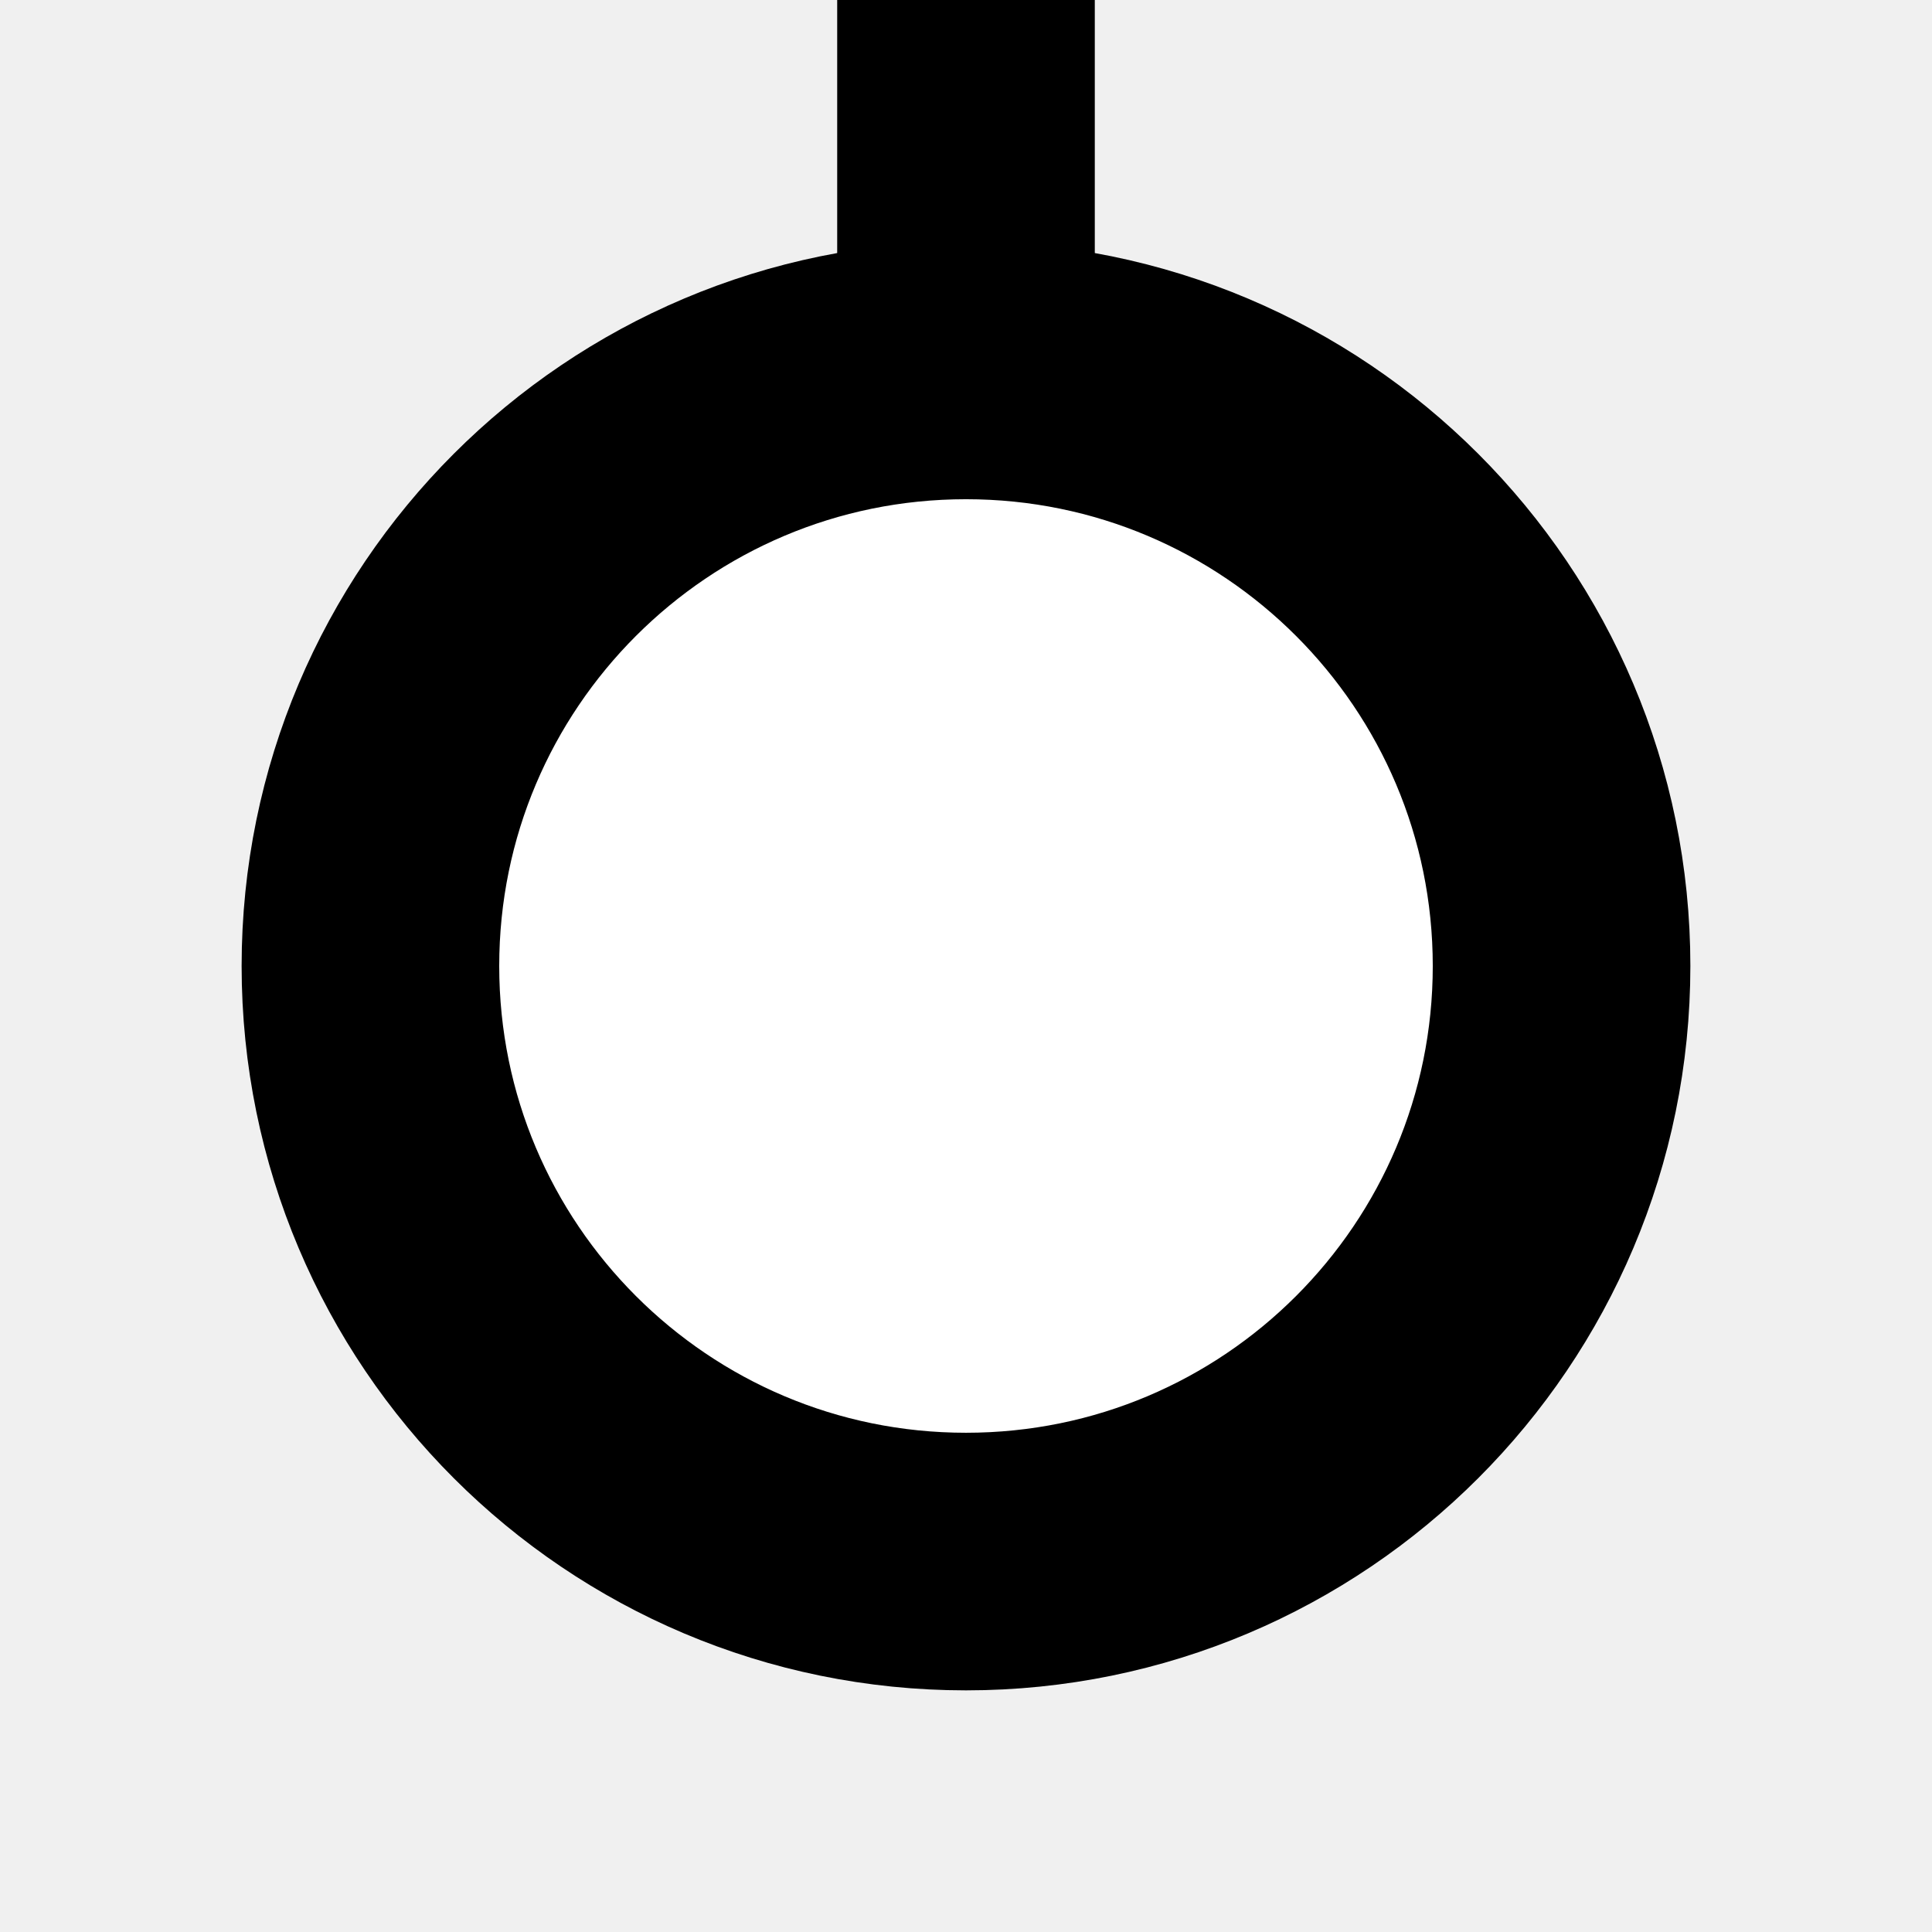
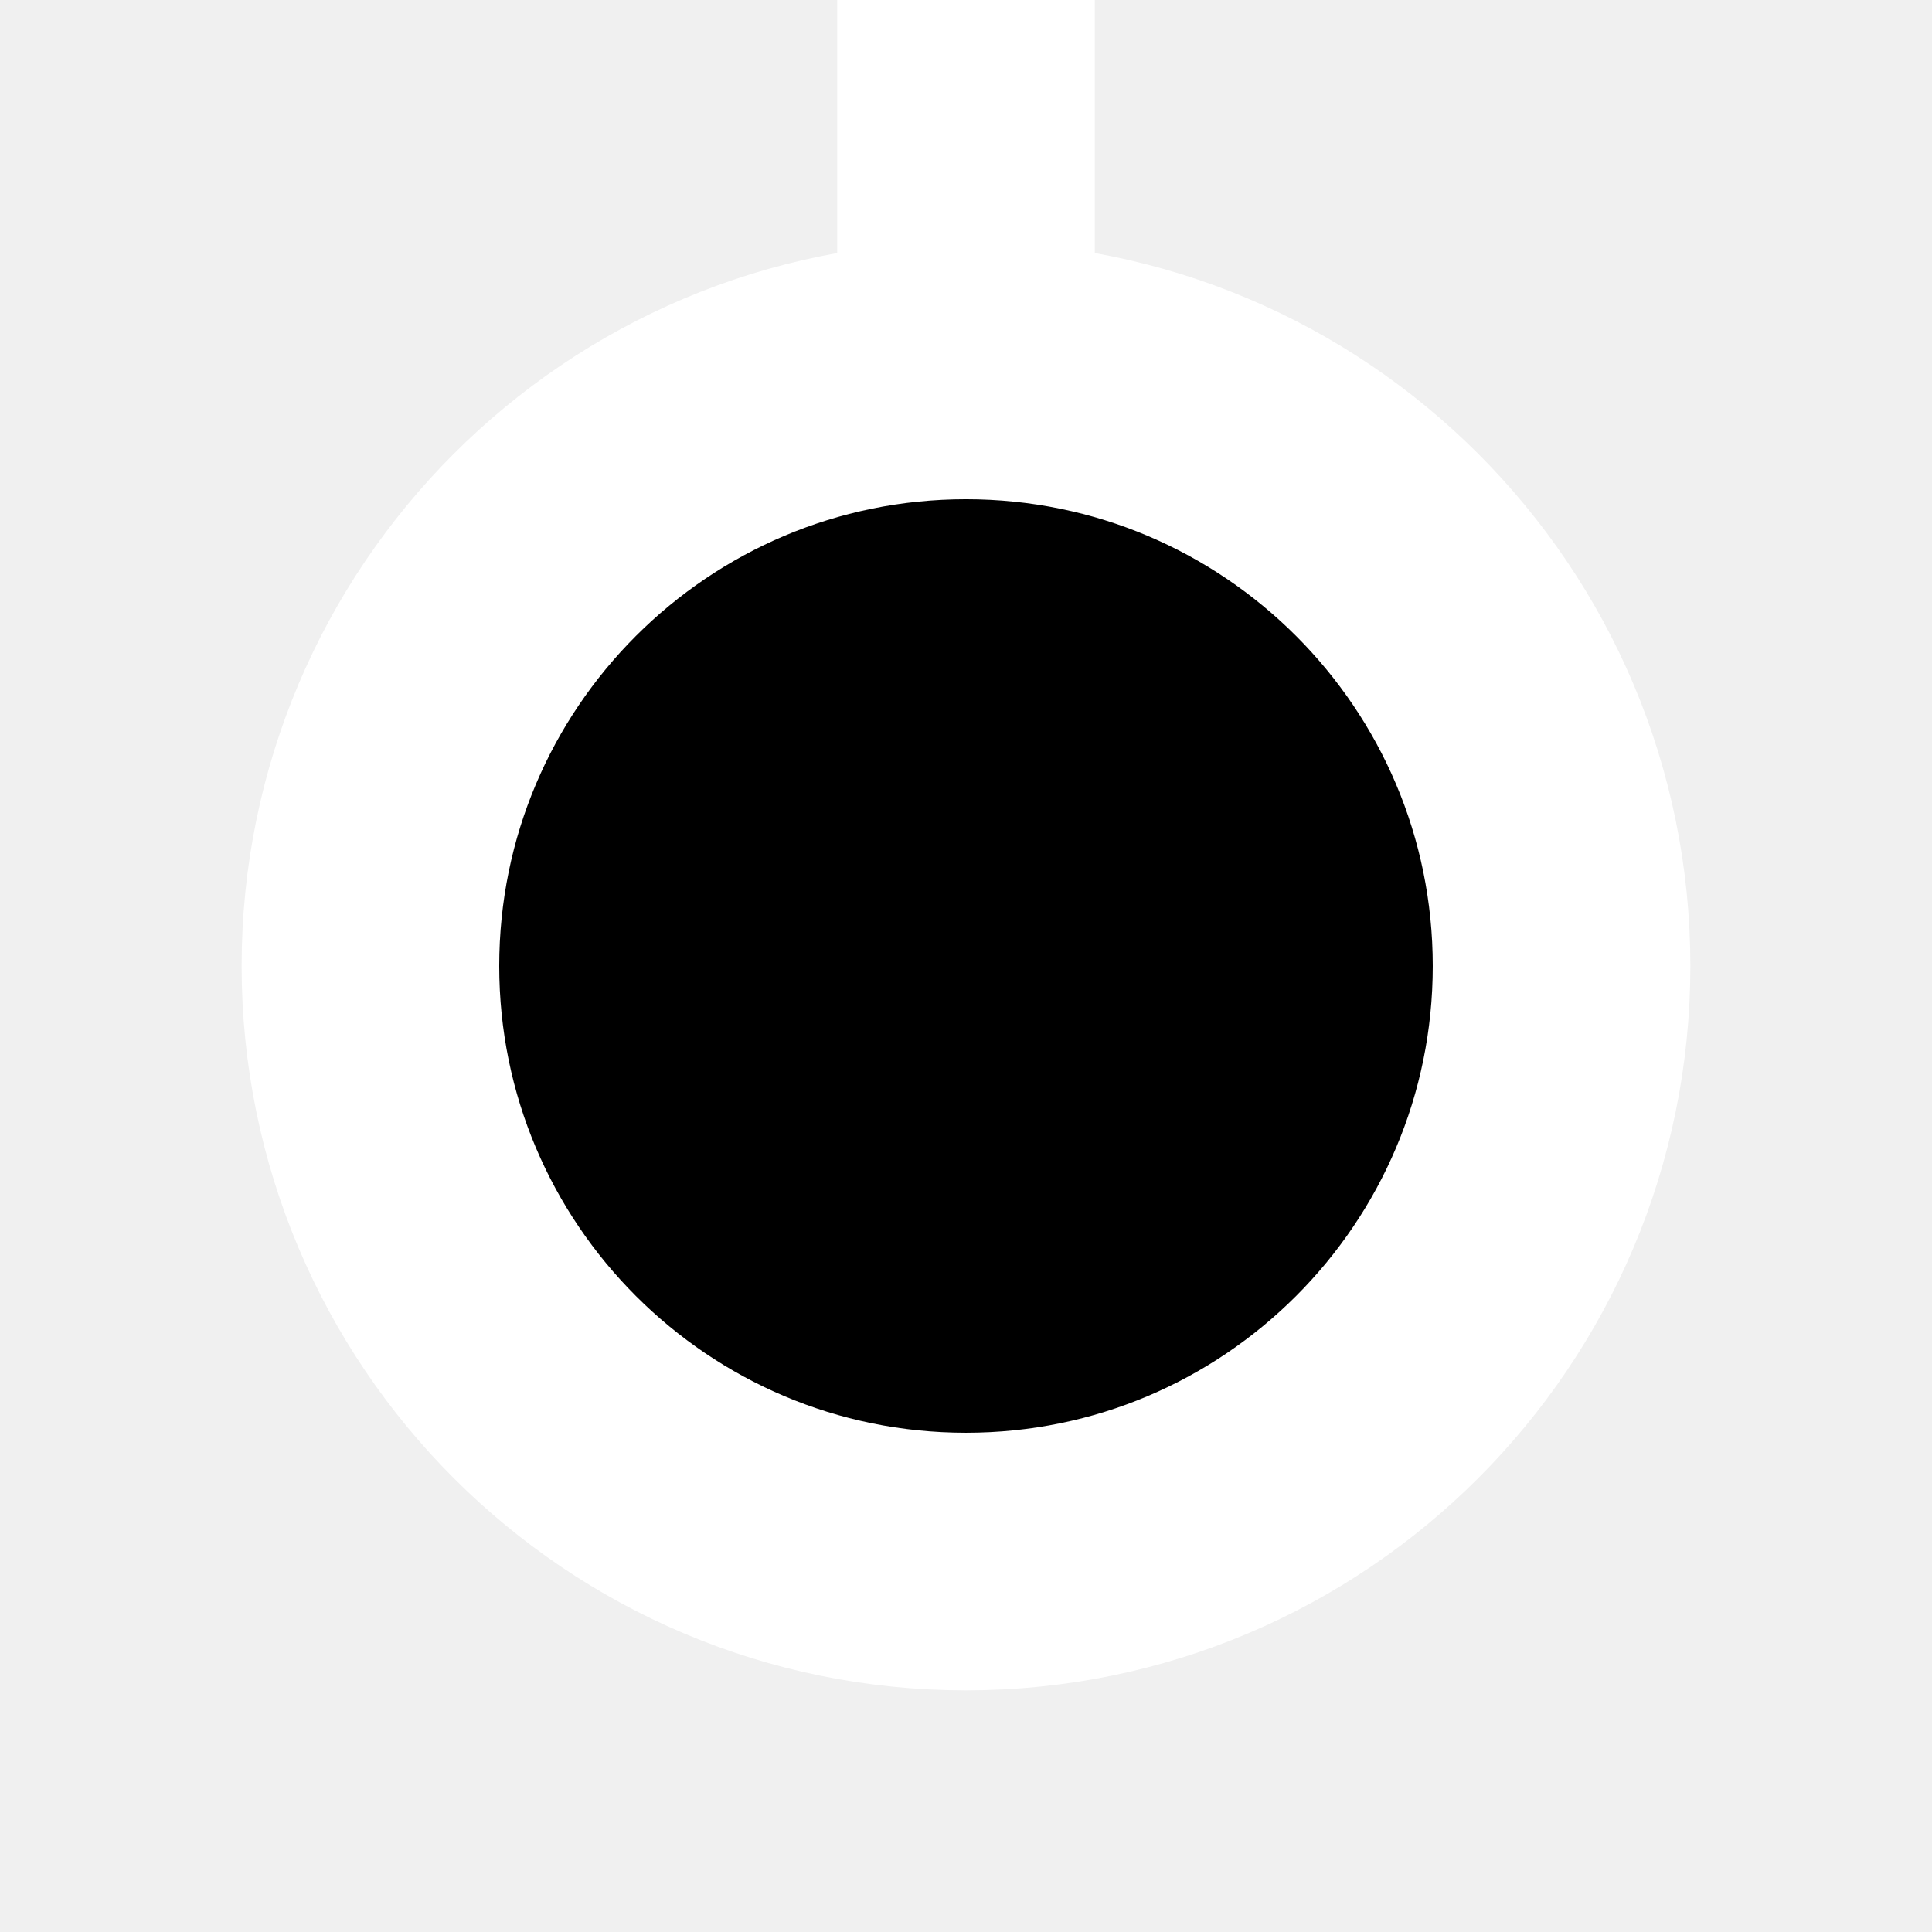
<svg xmlns="http://www.w3.org/2000/svg" width="75mm" height="75mm" viewBox="0 0 75 75" version="1.1" id="svg827">
  <defs id="defs824" />
  <g id="layer1" transform="translate(2.907763,33.91762)">
-     <circle style="fill:#ffffff;stroke:#000000;stroke-width:10;stroke-miterlimit:4;stroke-dasharray:none;stroke-opacity:1" id="path926" cx="34.592" cy="-3.582" r="23.12" transform="scale(1,-1)" />
-     <path style="fill:none;stroke:#000000;stroke-width:10;stroke-linecap:butt;stroke-linejoin:miter;stroke-miterlimit:4;stroke-dasharray:none;stroke-opacity:1" d="M 34.592,-15.65 V -39.738" id="path1339" />
+     <circle style="fill:#000000;stroke:#ffffff;stroke-width:10;stroke-miterlimit:4;stroke-dasharray:none;stroke-opacity:1" id="path926" cx="34.592" cy="-3.582" r="23.12" transform="scale(1,-1)" />
+     <path style="fill:none;stroke:#ffffff;stroke-width:10;stroke-linecap:butt;stroke-linejoin:miter;stroke-miterlimit:4;stroke-dasharray:none;stroke-opacity:1" d="M 34.592,-15.65 V -39.738" id="path1339" />
  </g>
</svg>
